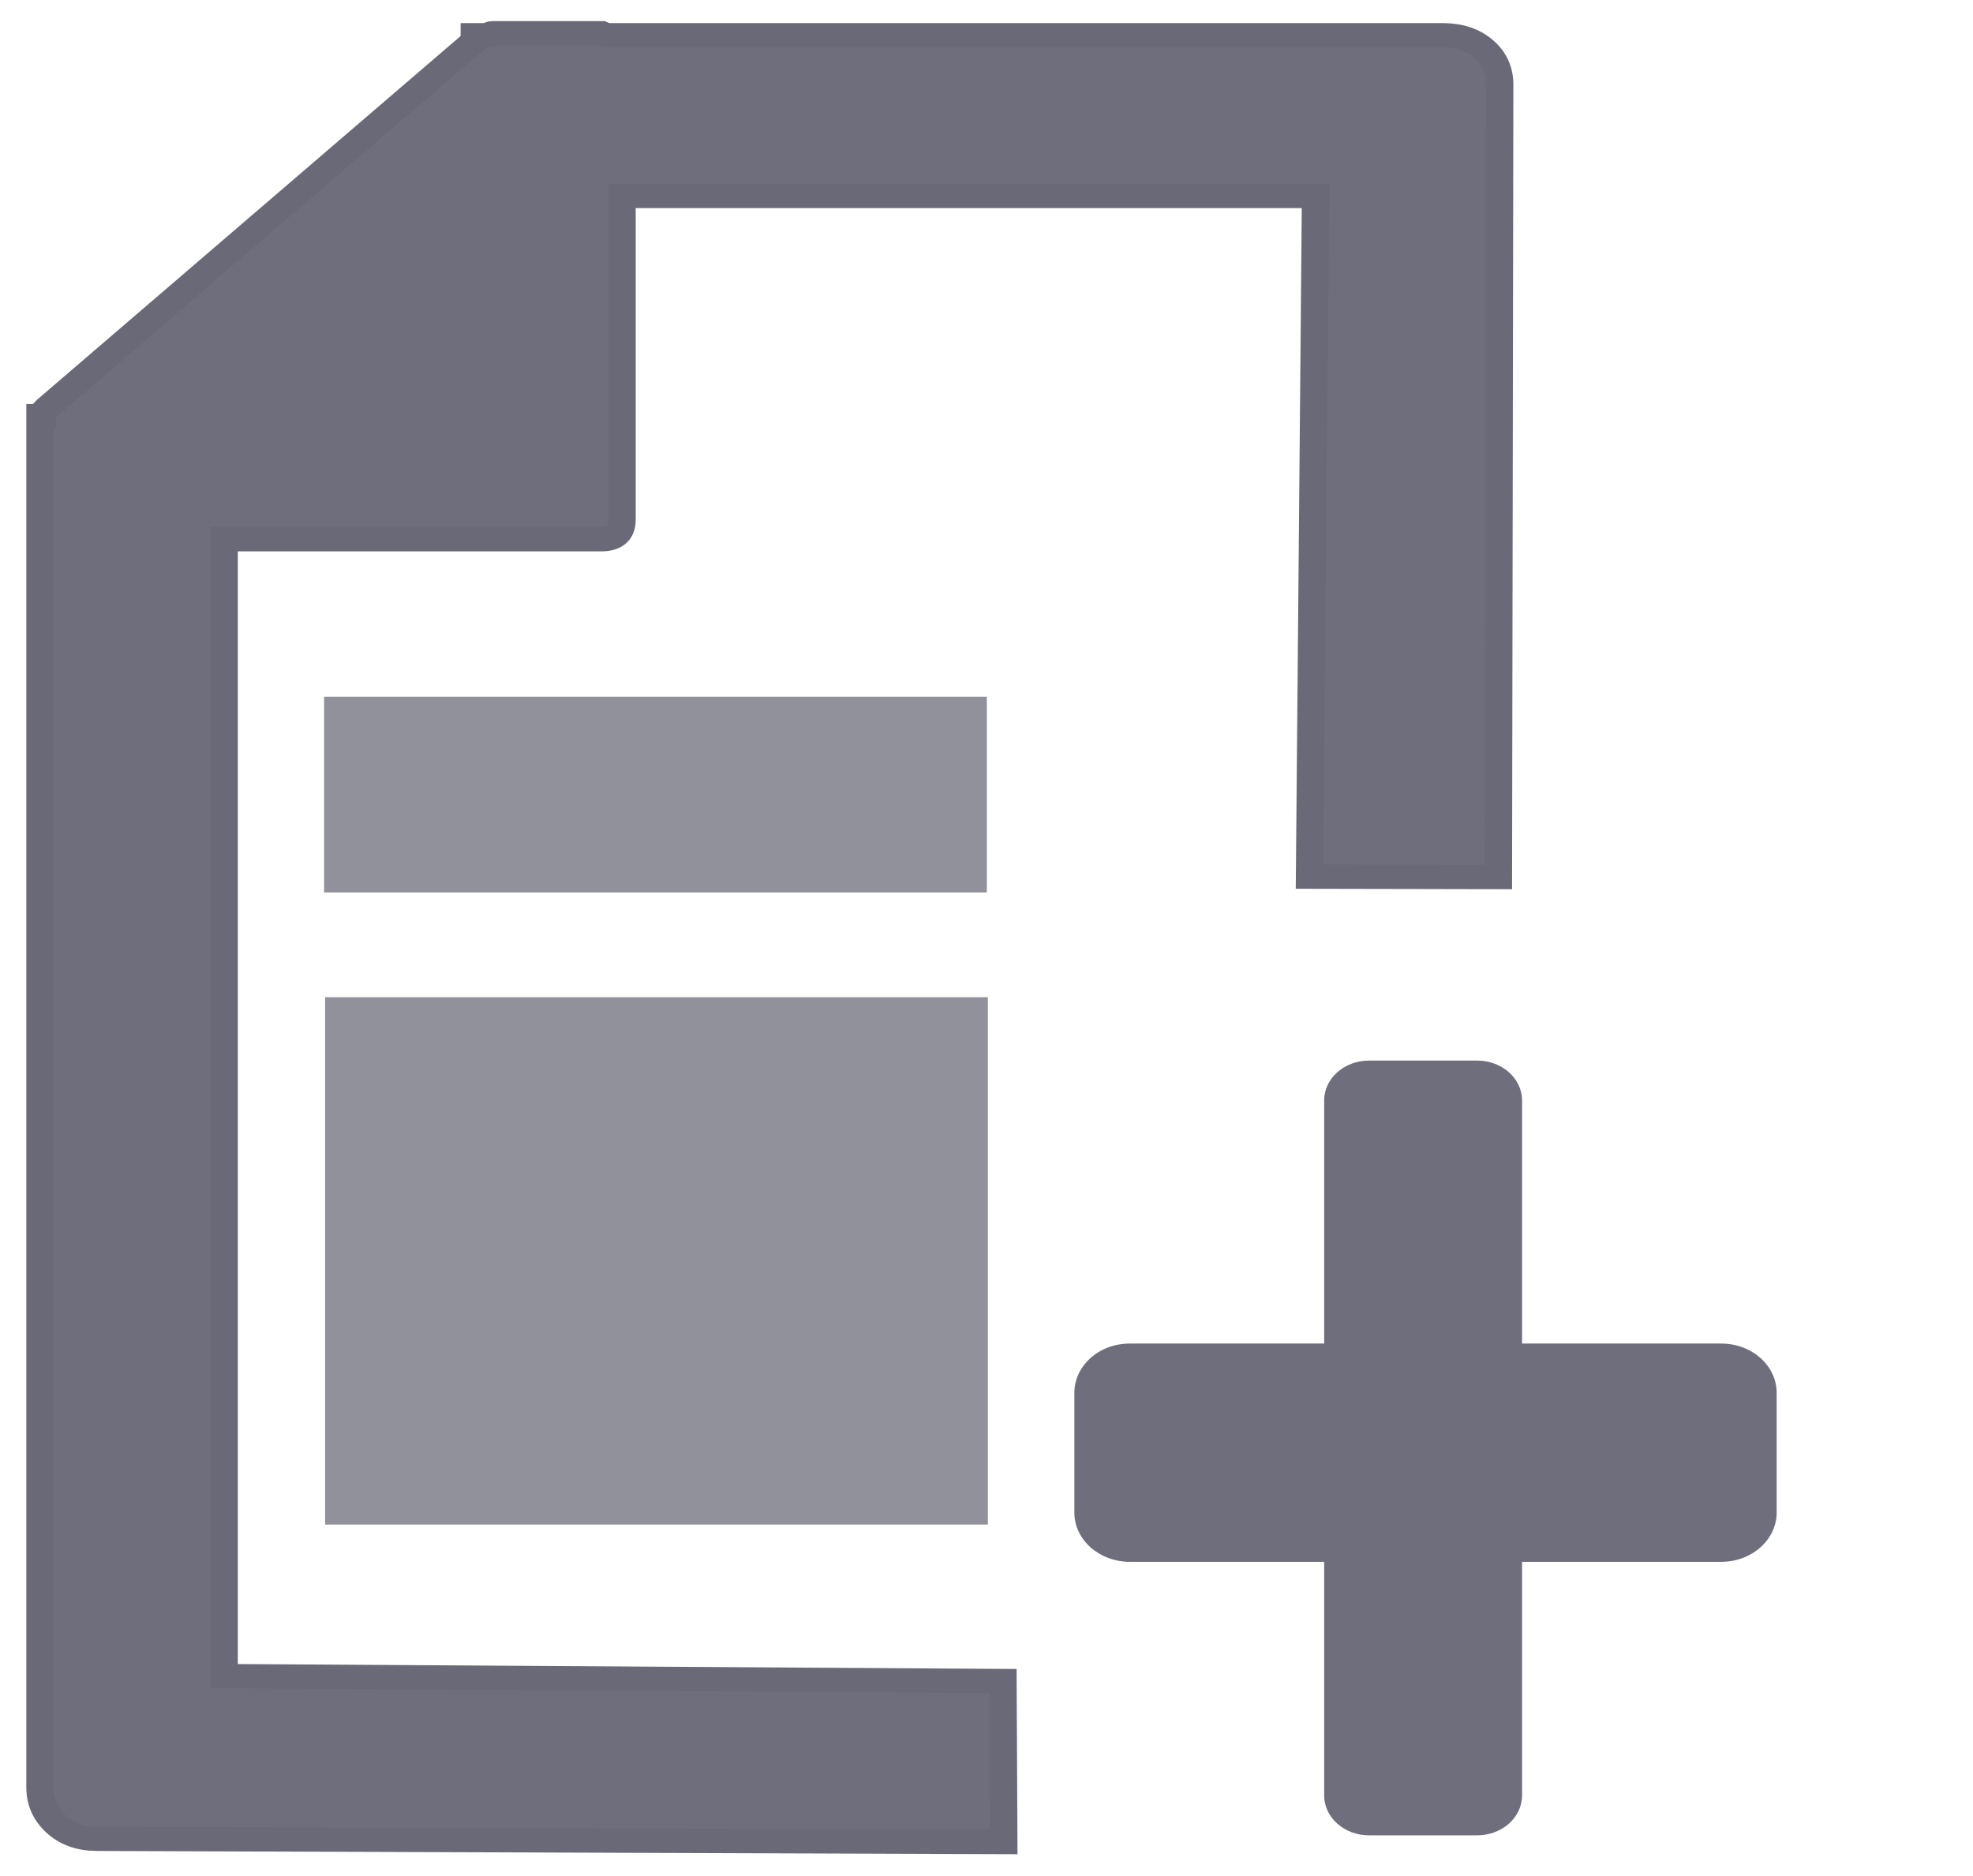
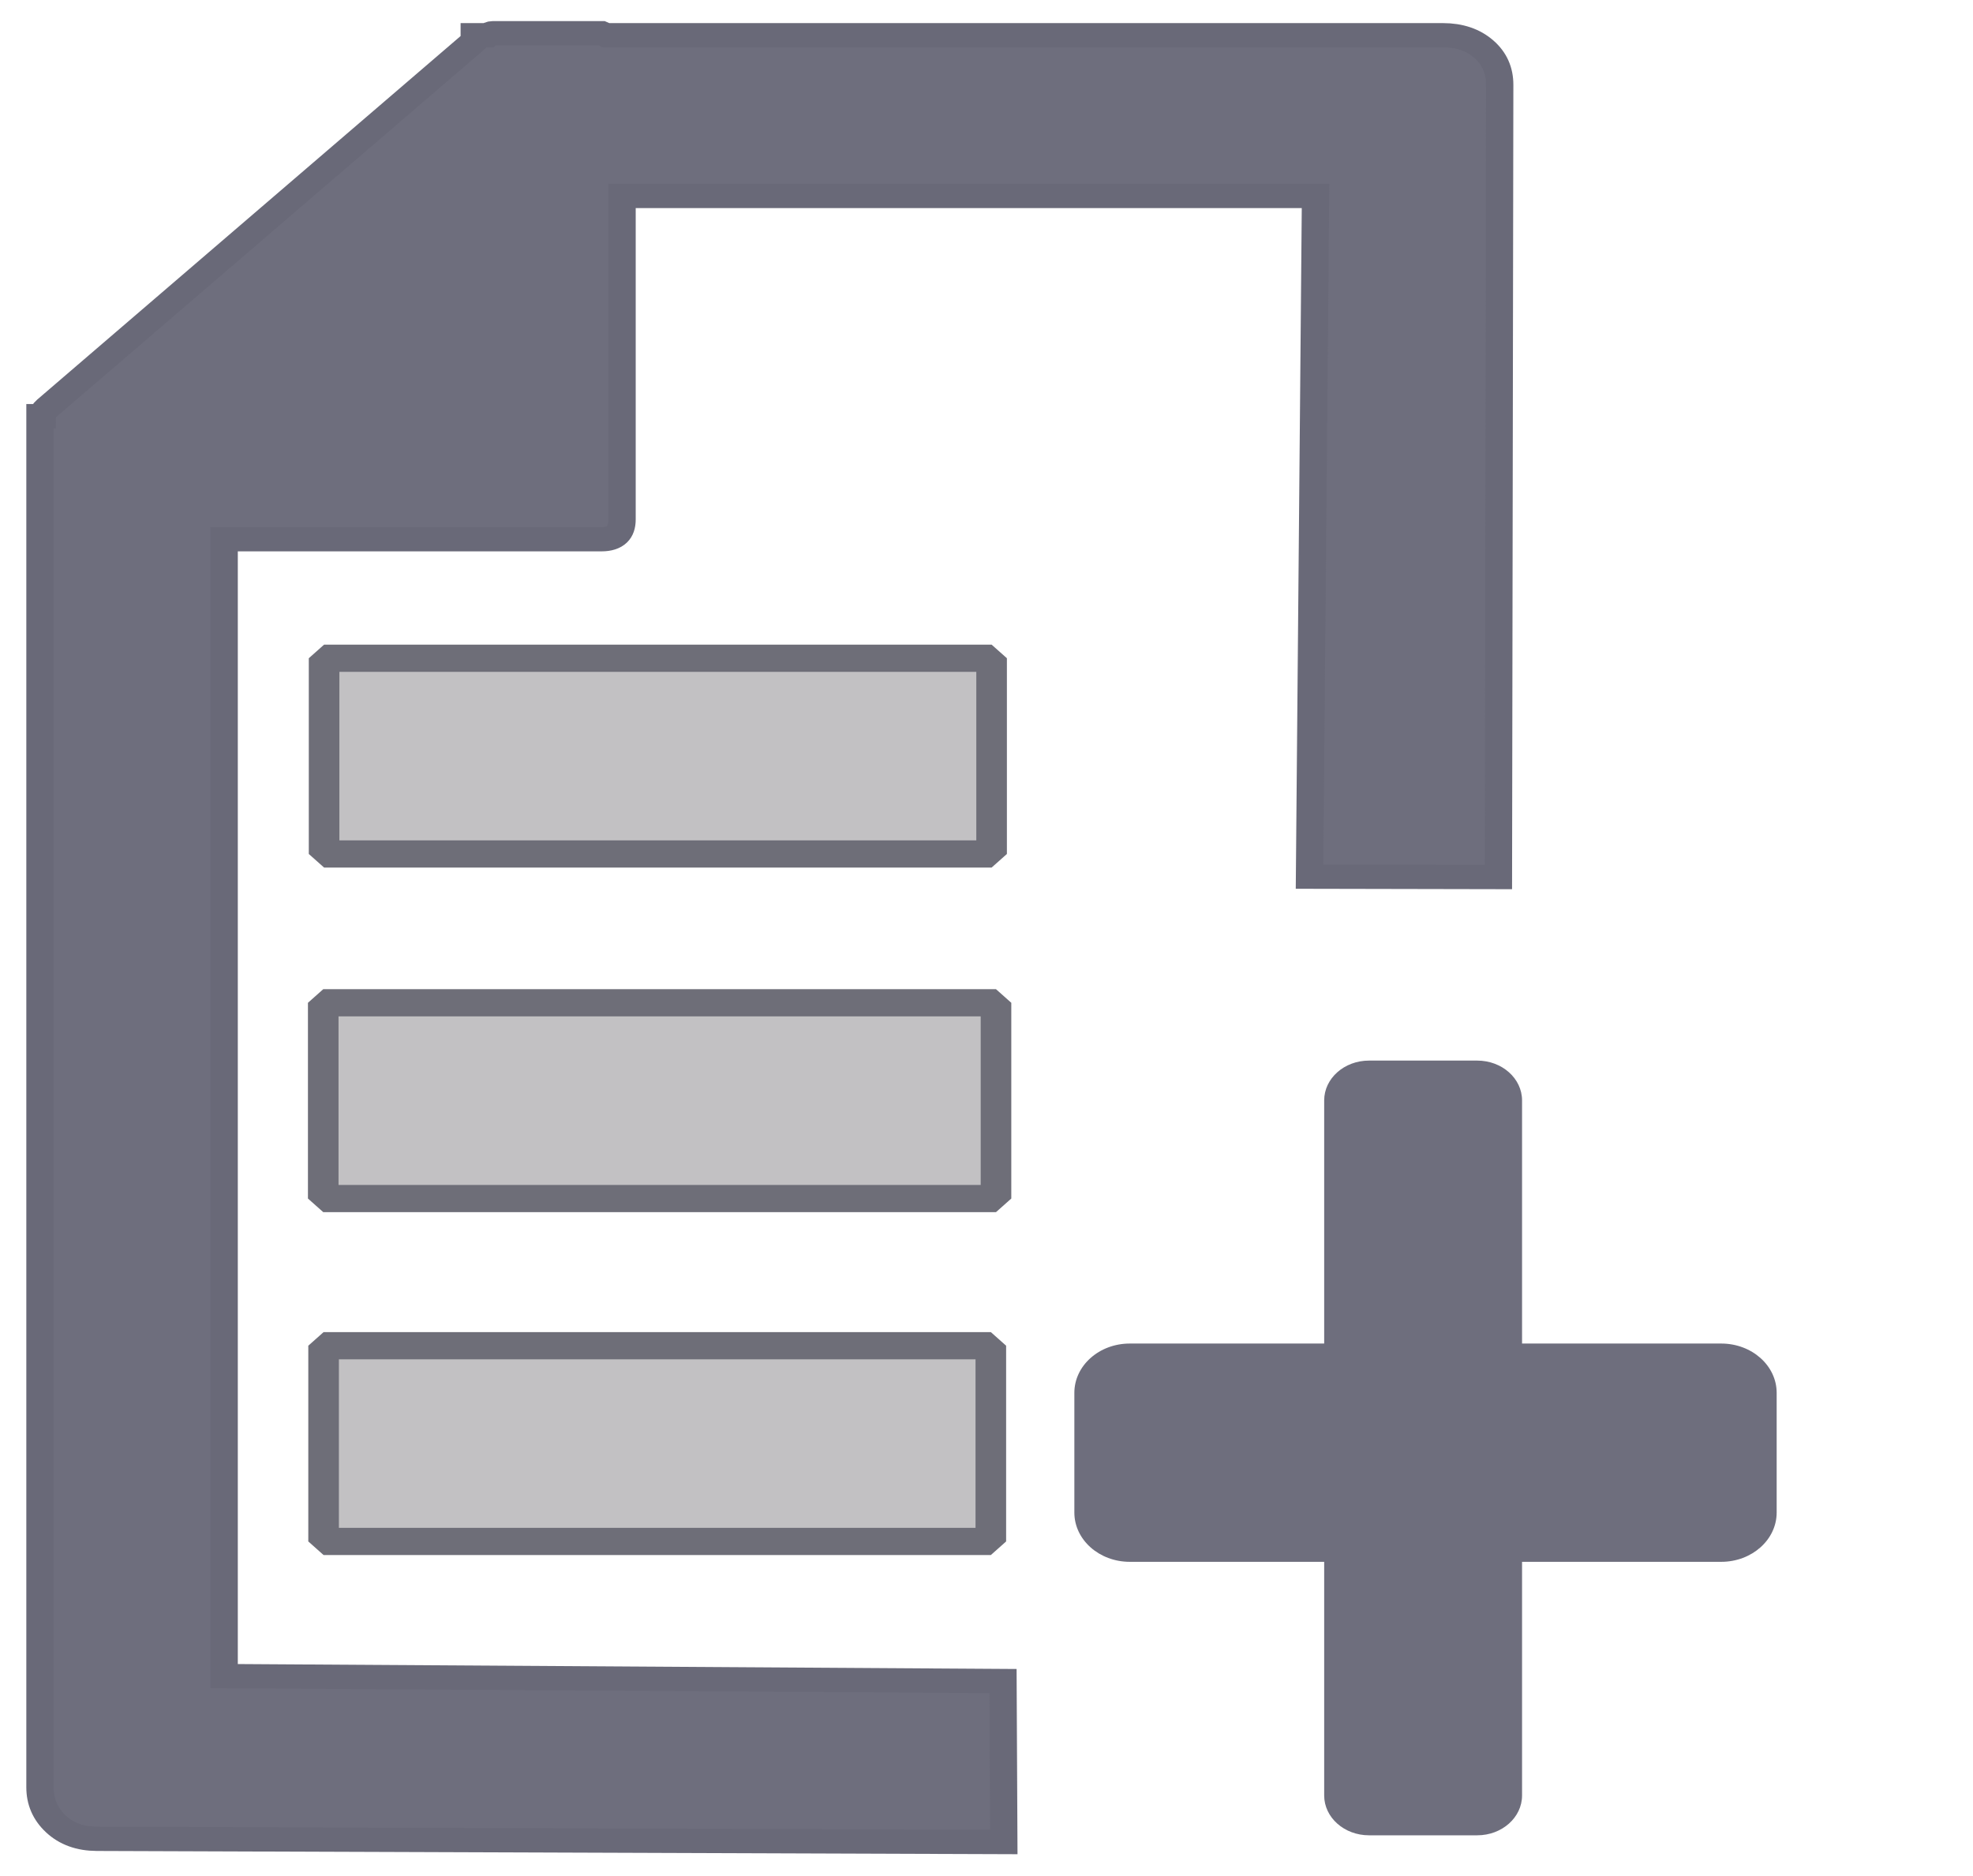
<svg xmlns="http://www.w3.org/2000/svg" height="97.527" viewBox="0 0 102.582 97.527" width="102.582" version="1.1" id="svg2">
  <defs id="defs2" />
  <g fill="none" fill-rule="evenodd" id="g2" transform="matrix(1.946449,0,0,2.084776,171.6794,96.7627)" />
  <g id="g3" transform="matrix(0.3357943,0,0,0.2985843,-6.047279,-0.2373026)" style="fill:#73737d;fill-opacity:1">
    <g id="g2-0" style="fill:#73737d;fill-opacity:1">
      <path style="fill:#6e6e7d;fill-opacity:1;stroke:#696978;stroke-width:4.23;stroke-dasharray:none;stroke-opacity:1" d="m 52.715,292.647 120.593,0.86 0.123,28.028 -140.431,-0.558 c -2.582,-0.01 -4.694,-0.864 -6.337,-2.591 -1.643,-1.729 -2.464,-3.858 -2.464,-6.391 V 91.23 74.302 73.265 h 0.352 c 0,-0.461 0.235,-0.921 0.704,-1.382 L 91.441,7.969 V 6.932 h 2.112 C 93.788,6.702 94.023,6.587 94.257,6.587 H 111.156 l 0.704,0.345 h 129.556 c 2.58,0 4.694,0.806 6.337,2.418 1.643,1.612 2.464,3.685 2.464,6.219 l -0.2,137.939 -29.247,-0.067 0.93,-118.526 H 114.325 v 56.314 c 0,2.303 -1.056,3.455 -3.168,3.455 H 52.715 Z" id="path1-2" />
      <ellipse style="fill:none;fill-opacity:1;stroke-width:2.911" cx="140.091" cy="148.92" id="circle1" rx="70.792" ry="74.81" />
      <rect style="fill:none;stroke:#73737d;stroke-width:0;stroke-miterlimit:5.5;stroke-dasharray:none;stroke-opacity:1" id="rect1" width="273.108" height="312.993" x="23.62" y="-0.089" />
      <rect style="fill:none;stroke:#73737d;stroke-width:0;stroke-miterlimit:5.5;stroke-dasharray:none;stroke-opacity:1" id="rect3" width="309.432" height="335.51" x="18.239" y="-2.341" />
      <rect style="fill:none;stroke:#73737d;stroke-width:0;stroke-miterlimit:5.5;stroke-dasharray:none;stroke-opacity:1" id="rect4" width="303.468" height="320.568" x="20.141" y="-0.998" />
      <rect style="fill:#6e6e7d;fill-opacity:1;stroke:none;stroke-width:3.909;stroke-miterlimit:1.7;stroke-opacity:1" id="rect2-1" width="108.743" height="38.008" x="184.357" y="234.739" ry="8.583" />
      <rect style="fill:#6e6e7d;fill-opacity:1;stroke:none;stroke-width:3.909;stroke-miterlimit:1.7;stroke-opacity:1" id="rect2-1-8" width="134.898" height="30.638" x="185.469" y="-253.677" transform="rotate(90)" ry="6.938" />
-       <rect style="fill:#91919b;fill-opacity:1;stroke:none;stroke-width:3.699;stroke-miterlimit:0;stroke-dasharray:none;stroke-opacity:1" id="rect2-5" width="102.618" height="34.084" x="68.19" y="122.108" ry="0" />
-       <rect style="fill:#91919b;fill-opacity:1;stroke:none;stroke-width:6.071;stroke-miterlimit:0;stroke-dasharray:none;stroke-opacity:1" id="rect2-5-5" width="102.618" height="91.823" x="68.347" y="174.434" ry="0" />
+       <rect style="fill:#c2c1c3;fill-opacity:1;stroke:#6e6e78;stroke-width:4.737;stroke-miterlimit:0;stroke-dasharray:none;stroke-opacity:1" id="rect2-5" width="103.354" height="34.084" x="68.19" y="115.409" ry="0" />
+       <rect style="fill:#c2c1c3;fill-opacity:1;stroke:#6e6e78;stroke-width:4.737;stroke-miterlimit:0;stroke-dasharray:none;stroke-opacity:1" id="rect2-5-0" width="104.167" height="34.084" x="68.058" y="175.406" ry="0" />
+       <rect style="fill:#c2c1c3;fill-opacity:1;stroke:#6e6e78;stroke-width:4.737;stroke-miterlimit:0;stroke-dasharray:none;stroke-opacity:1" id="rect2-5-9" width="103.312" height="34.084" x="68.112" y="235.115" ry="0" />
    </g>
  </g>
</svg>
